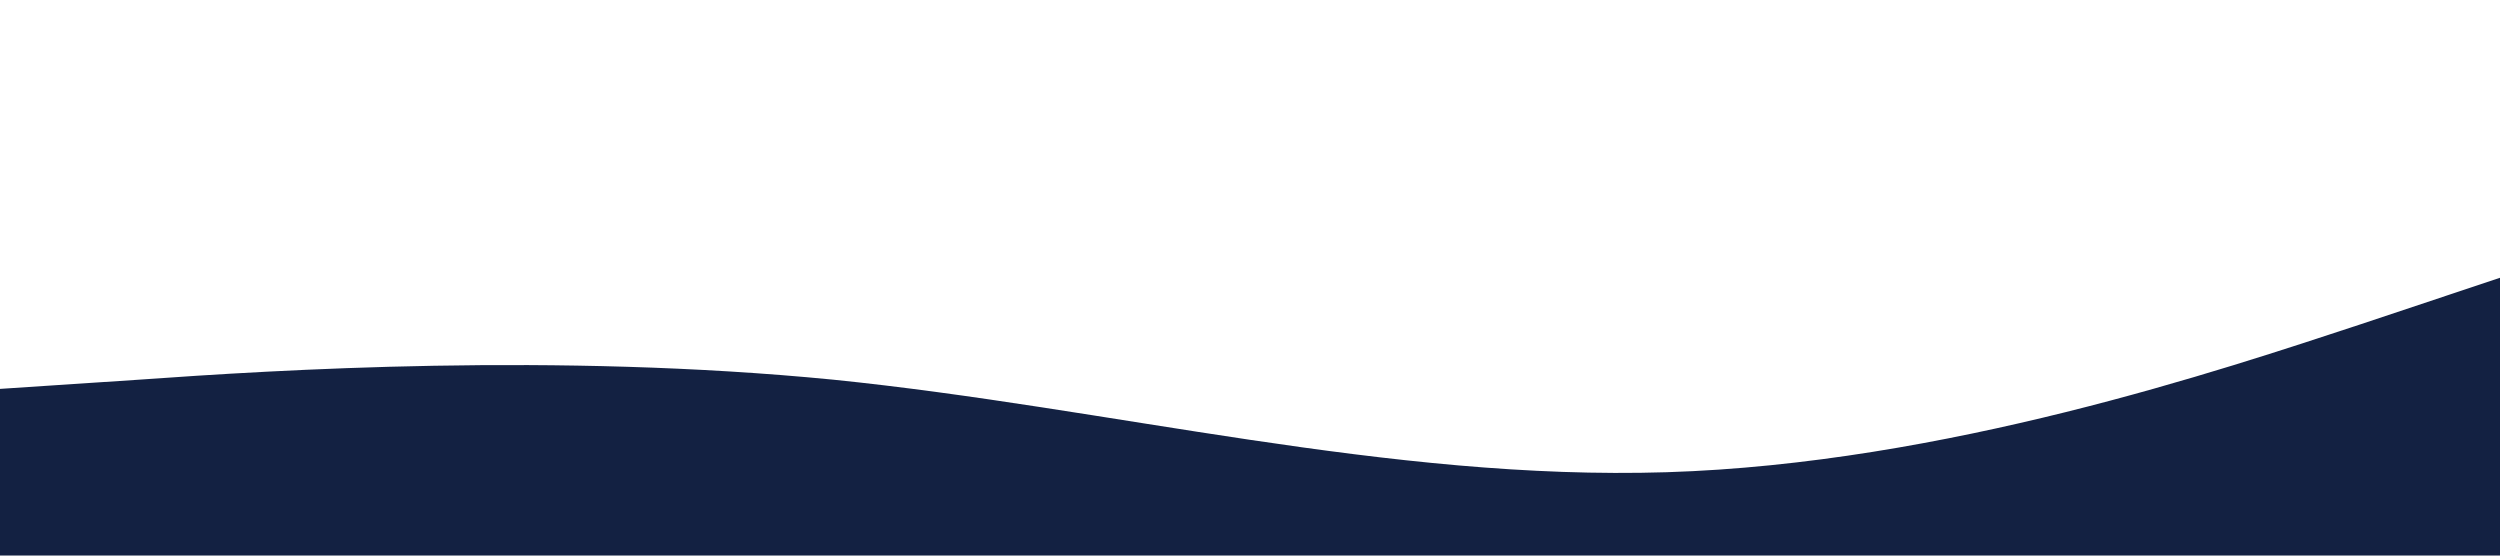
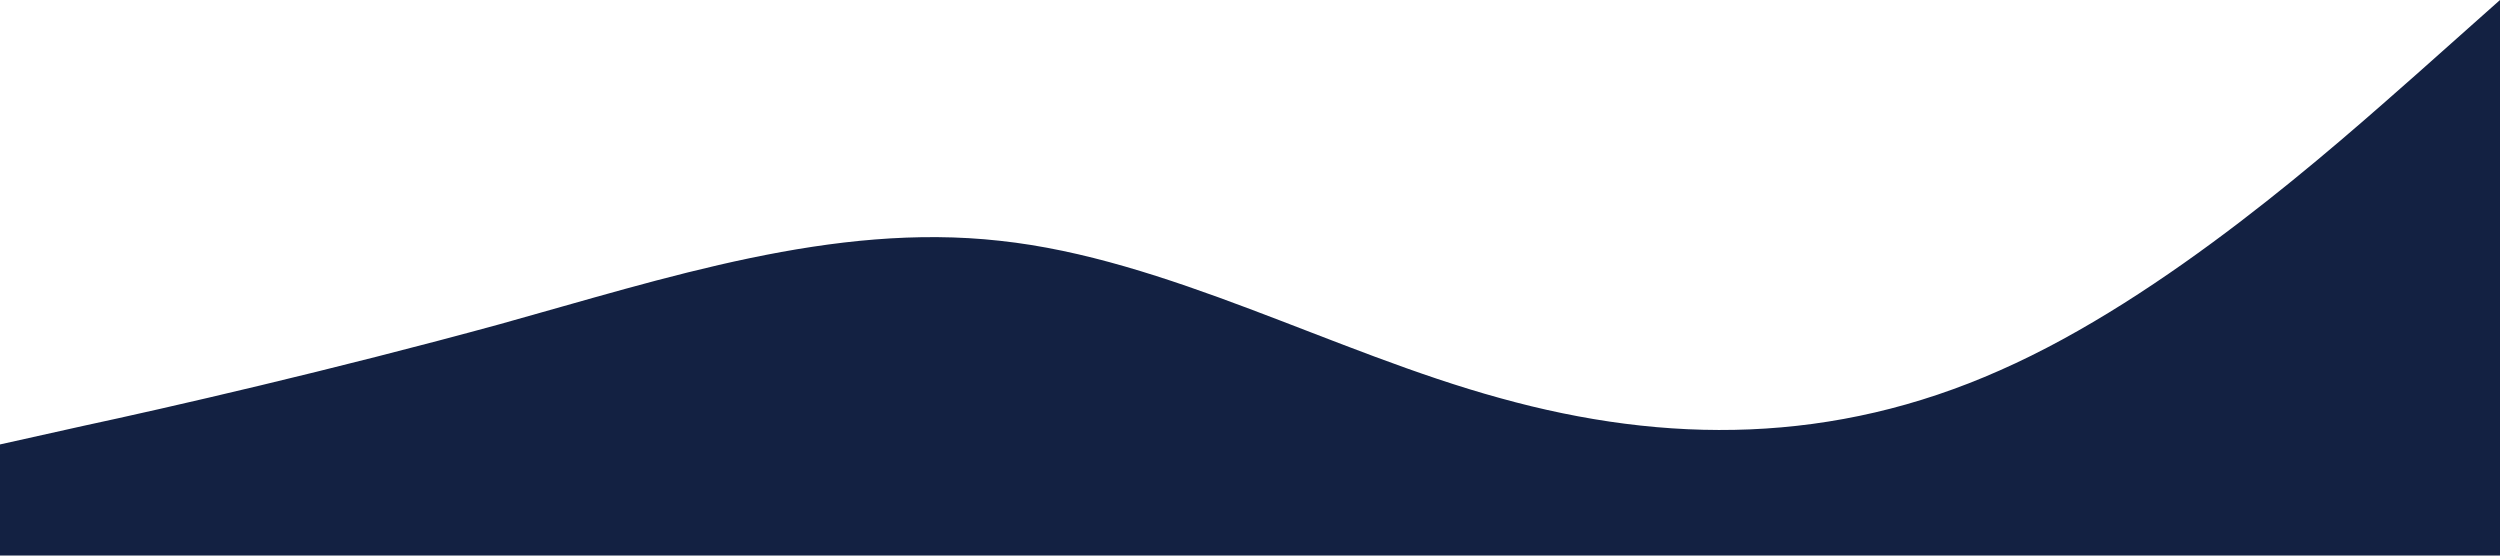
<svg xmlns="http://www.w3.org/2000/svg" viewBox="0 0 1440 320">
-   <path fill="#132142" fill-opacity="1" d="M0,224L80,218.7C160,213,320,203,480,218.7C640,235,800,277,960,272C1120,267,1280,213,1360,186.7L1440,160L1440,320L1360,320C1280,320,1120,320,960,320C800,320,640,320,480,320C320,320,160,320,80,320L0,320Z" />
+   <path fill="#132142" fill-opacity="1" d="M0,256L48,245.3C96,235,192,213,288,186.7C384,160,480,128,576,138.7C672,149,768,203,864,229.3C960,256,1056,256,1152,213.3C1248,171,1344,85,1392,42.7L1440,0L1440,320L1392,320C1344,320,1248,320,1152,320C1056,320,960,320,864,320C768,320,672,320,576,320C480,320,384,320,288,320C192,320,96,320,48,320L0,320Z" />
</svg>
